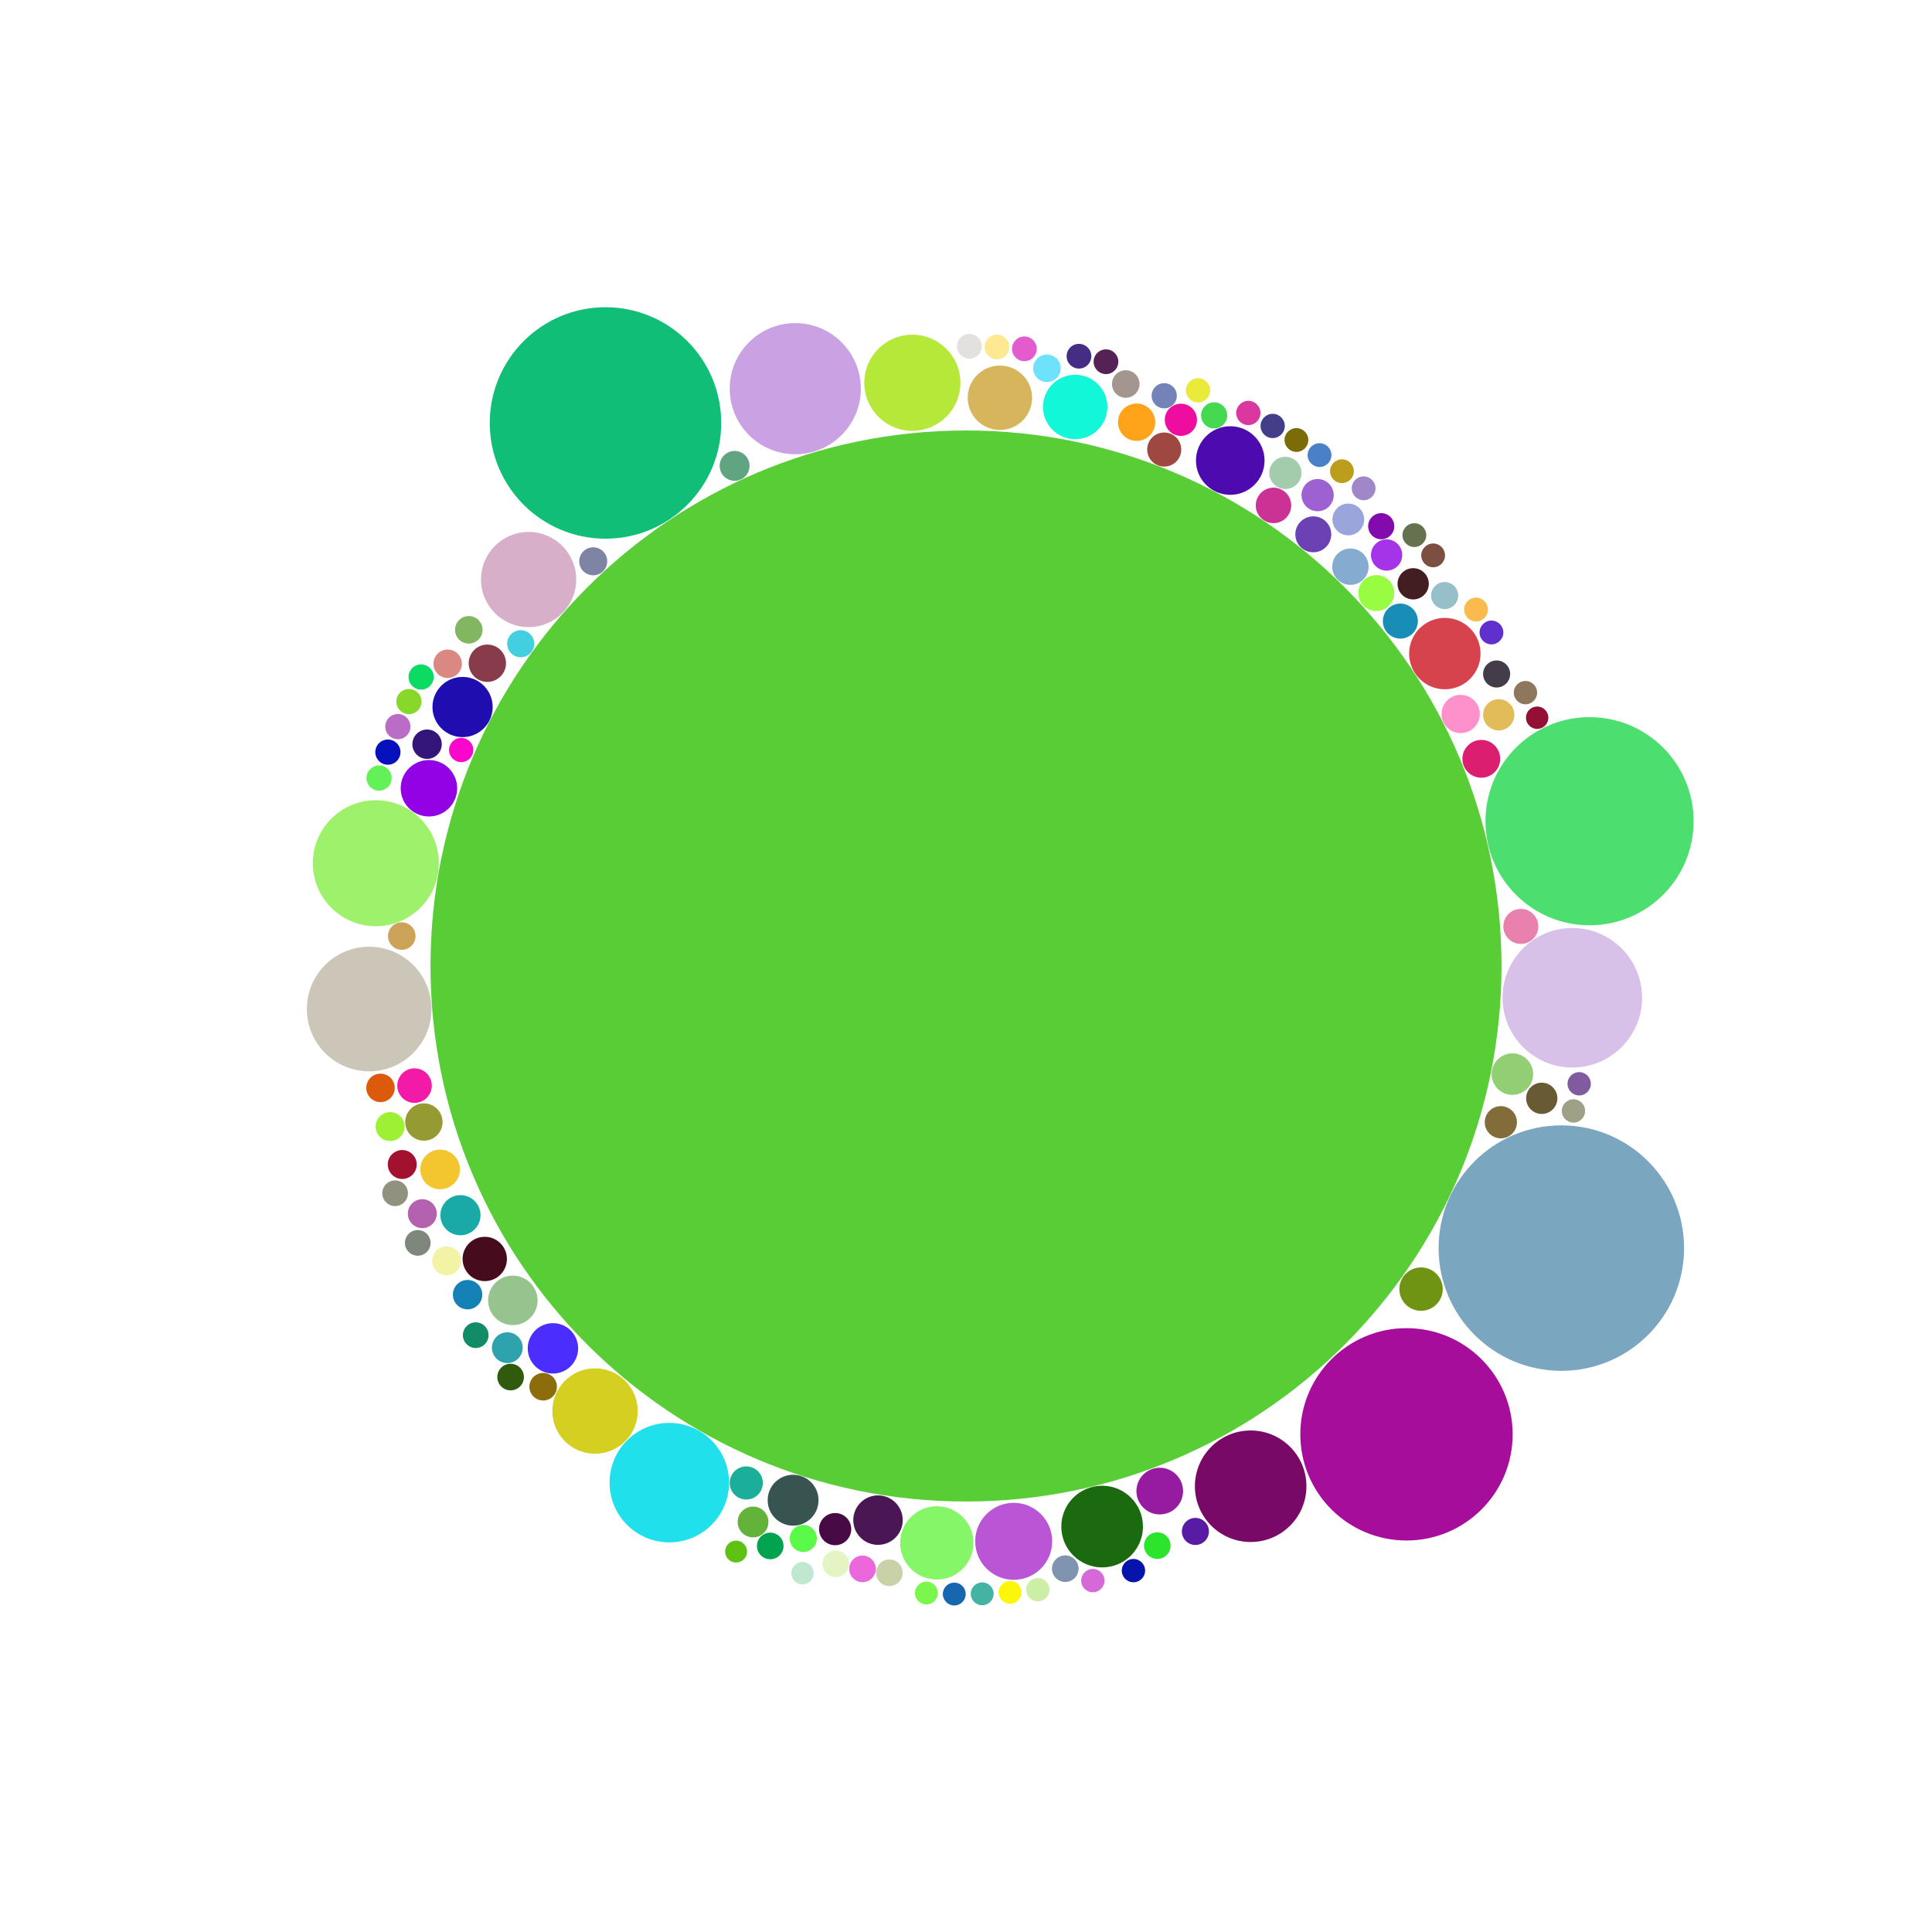
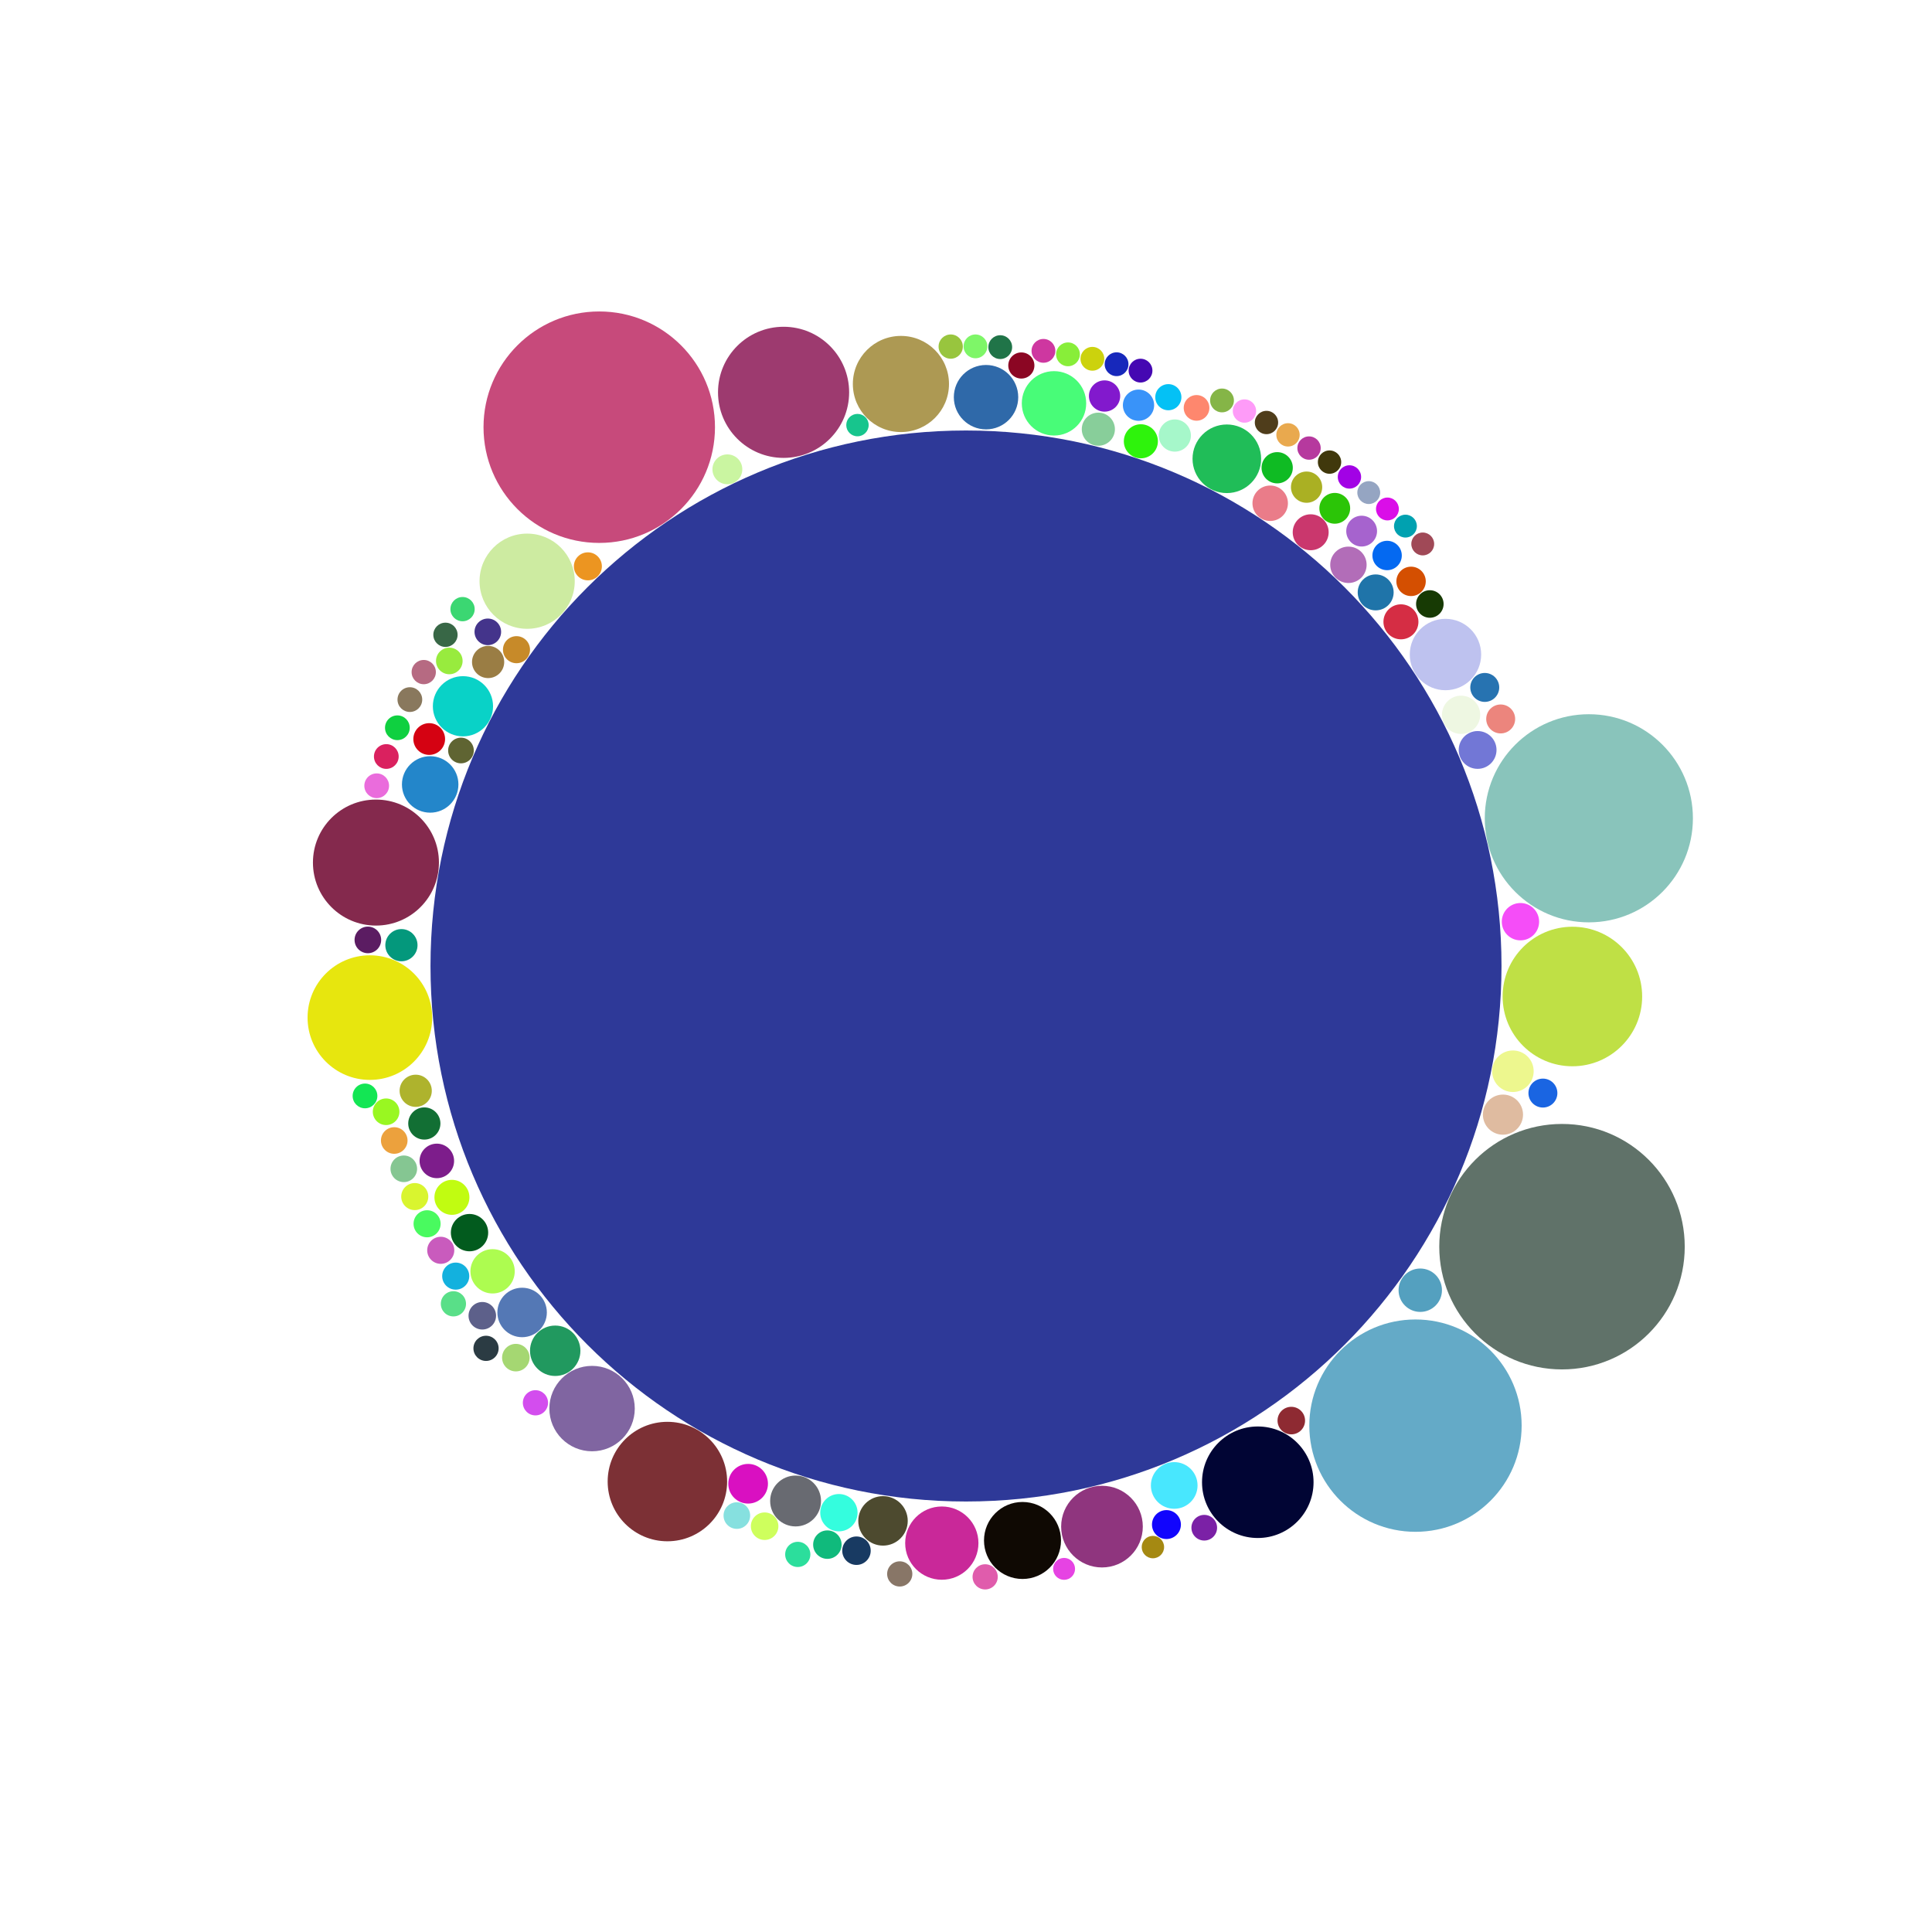
<svg xmlns="http://www.w3.org/2000/svg" width="360" height="360" viewBox="0 0 360 360" version="1.1">
  <rect x="0" y="0" width="360" height="360" style="fill:white;" />
-   <circle cx="180.0" cy="180.0" r="99.783" fill="rgb(89,205,54)" />
-   <circle cx="290.932" cy="232.566" r="22.87" fill="rgb(123,166,191)" />
-   <circle cx="112.825" cy="78.811" r="21.565" fill="rgb(16,190,120)" />
-   <circle cx="262.078" cy="267.267" r="19.783" fill="rgb(165,13,154)" />
-   <circle cx="296.188" cy="153.021" r="19.391" fill="rgb(76,222,111)" />
-   <circle cx="292.981" cy="185.917" r="13.0" fill="rgb(215,193,232)" />
-   <circle cx="148.188" cy="72.425" r="12.217" fill="rgb(202,162,227)" />
-   <circle cx="70.031" cy="160.848" r="11.739" fill="rgb(158,241,106)" />
-   <circle cx="68.786" cy="188.016" r="11.609" fill="rgb(204,198,185)" />
-   <circle cx="124.714" cy="276.268" r="11.13" fill="rgb(32,224,236)" />
-   <circle cx="233.043" cy="276.94" r="10.391" fill="rgb(120,9,102)" />
-   <circle cx="170.002" cy="71.323" r="8.957" fill="rgb(181,232,57)" />
-   <circle cx="98.5" cy="107.986" r="8.87" fill="rgb(216,175,201)" />
-   <circle cx="110.876" cy="262.927" r="7.957" fill="rgb(213,207,34)" />
-   <circle cx="205.367" cy="284.456" r="7.609" fill="rgb(28,106,15)" />
-   <circle cx="188.888" cy="287.202" r="7.174" fill="rgb(186,86,214)" />
-   <circle cx="174.558" cy="287.499" r="6.826" fill="rgb(133,246,103)" />
-   <circle cx="269.225" cy="121.786" r="6.652" fill="rgb(214,67,77)" />
-   <circle cx="229.241" cy="85.814" r="6.391" fill="rgb(77,11,175)" />
-   <circle cx="186.319" cy="74.119" r="6.0" fill="rgb(214,181,92)" />
-   <circle cx="200.348" cy="75.832" r="6.0" fill="rgb(17,247,216)" />
-   <circle cx="86.193" cy="131.742" r="5.609" fill="rgb(31,13,176)" />
-   <circle cx="79.924" cy="146.879" r="5.261" fill="rgb(146,2,229)" />
-   <circle cx="147.783" cy="279.542" r="4.739" fill="rgb(55,84,81)" />
-   <circle cx="103.031" cy="251.245" r="4.696" fill="rgb(75,45,253)" />
-   <circle cx="163.602" cy="283.254" r="4.609" fill="rgb(74,22,83)" />
-   <circle cx="95.563" cy="242.306" r="4.609" fill="rgb(150,195,142)" />
-   <circle cx="216.103" cy="277.844" r="4.348" fill="rgb(150,27,160)" />
-   <circle cx="90.328" cy="234.589" r="4.13" fill="rgb(70,12,30)" />
-   <circle cx="264.791" cy="240.208" r="4.043" fill="rgb(111,148,20)" />
-   <circle cx="281.808" cy="200.144" r="3.87" fill="rgb(146,207,116)" />
-   <circle cx="85.797" cy="226.435" r="3.739" fill="rgb(25,170,168)" />
-   <circle cx="82.007" cy="217.908" r="3.696" fill="rgb(243,197,47)" />
-   <circle cx="272.176" cy="133.042" r="3.565" fill="rgb(254,144,203)" />
-   <circle cx="276.021" cy="141.392" r="3.522" fill="rgb(219,30,112)" />
-   <circle cx="78.986" cy="209.073" r="3.478" fill="rgb(149,154,50)" />
-   <circle cx="90.808" cy="123.583" r="3.478" fill="rgb(135,59,75)" />
-   <circle cx="211.787" cy="78.677" r="3.478" fill="rgb(255,164,26)" />
-   <circle cx="251.629" cy="105.593" r="3.391" fill="rgb(134,171,209)" />
-   <circle cx="244.714" cy="99.564" r="3.348" fill="rgb(107,65,180)" />
-   <circle cx="256.45" cy="110.507" r="3.348" fill="rgb(152,252,66)" />
-   <circle cx="237.296" cy="94.175" r="3.304" fill="rgb(204,49,148)" />
-   <circle cx="260.934" cy="115.732" r="3.261" fill="rgb(24,142,183)" />
-   <circle cx="283.385" cy="172.62" r="3.261" fill="rgb(233,129,174)" />
-   <circle cx="77.242" cy="202.288" r="3.217" fill="rgb(242,26,166)" />
-   <circle cx="216.937" cy="83.764" r="3.174" fill="rgb(158,72,65)" />
-   <circle cx="139.058" cy="276.33" r="3.087" fill="rgb(27,174,152)" />
-   <circle cx="279.661" cy="209.112" r="3.0" fill="rgb(130,108,57)" />
-   <circle cx="155.618" cy="284.93" r="3.0" fill="rgb(71,10,69)" />
-   <circle cx="220.04" cy="78.223" r="3.0" fill="rgb(239,13,159)" />
-   <circle cx="239.511" cy="88.12" r="3.0" fill="rgb(163,204,173)" />
-   <circle cx="245.518" cy="92.261" r="3.0" fill="rgb(158,97,209)" />
-   <circle cx="251.238" cy="96.794" r="2.957" fill="rgb(154,166,219)" />
-   <circle cx="258.373" cy="103.414" r="2.913" fill="rgb(165,52,232)" />
-   <circle cx="263.325" cy="108.782" r="2.913" fill="rgb(66,30,35)" />
-   <circle cx="279.265" cy="133.193" r="2.913" fill="rgb(226,188,88)" />
-   <circle cx="287.284" cy="204.655" r="2.913" fill="rgb(104,91,52)" />
-   <circle cx="140.32" cy="283.597" r="2.87" fill="rgb(99,179,58)" />
-   <circle cx="94.53" cy="251.122" r="2.87" fill="rgb(46,163,173)" />
-   <circle cx="136.885" cy="86.809" r="2.783" fill="rgb(97,164,130)" />
-   <circle cx="79.58" cy="138.671" r="2.739" fill="rgb(52,21,121)" />
-   <circle cx="87.126" cy="241.239" r="2.739" fill="rgb(22,129,182)" />
-   <circle cx="83.224" cy="234.934" r="2.696" fill="rgb(242,243,164)" />
-   <circle cx="78.69" cy="226.147" r="2.696" fill="rgb(180,98,175)" />
-   <circle cx="74.953" cy="216.988" r="2.696" fill="rgb(162,17,45)" />
-   <circle cx="72.69" cy="209.919" r="2.696" fill="rgb(157,240,51)" />
-   <circle cx="70.903" cy="202.712" r="2.652" fill="rgb(219,90,11)" />
-   <circle cx="83.418" cy="123.683" r="2.652" fill="rgb(219,136,131)" />
-   <circle cx="110.538" cy="104.59" r="2.609" fill="rgb(125,132,164)" />
-   <circle cx="74.867" cy="174.422" r="2.565" fill="rgb(205,162,89)" />
-   <circle cx="101.21" cy="258.395" r="2.565" fill="rgb(140,108,11)" />
-   <circle cx="87.355" cy="117.357" r="2.565" fill="rgb(130,182,96)" />
-   <circle cx="195.082" cy="68.625" r="2.565" fill="rgb(110,226,251)" />
-   <circle cx="209.768" cy="71.554" r="2.565" fill="rgb(162,150,143)" />
-   <circle cx="97.025" cy="119.948" r="2.522" fill="rgb(66,208,224)" />
-   <circle cx="149.683" cy="286.667" r="2.522" fill="rgb(91,250,73)" />
-   <circle cx="269.191" cy="110.976" r="2.522" fill="rgb(150,191,201)" />
-   <circle cx="278.874" cy="125.587" r="2.522" fill="rgb(69,60,74)" />
-   <circle cx="222.746" cy="285.361" r="2.522" fill="rgb(87,28,163)" />
-   <circle cx="215.644" cy="288.006" r="2.478" fill="rgb(44,228,43)" />
-   <circle cx="198.497" cy="292.3" r="2.478" fill="rgb(128,148,176)" />
-   <circle cx="165.728" cy="293.06" r="2.478" fill="rgb(200,209,168)" />
-   <circle cx="160.716" cy="292.337" r="2.478" fill="rgb(235,103,219)" />
-   <circle cx="155.741" cy="291.391" r="2.478" fill="rgb(229,244,196)" />
-   <circle cx="143.524" cy="288.068" r="2.478" fill="rgb(1,164,78)" />
-   <circle cx="95.145" cy="256.597" r="2.478" fill="rgb(48,91,14)" />
-   <circle cx="226.238" cy="77.402" r="2.435" fill="rgb(69,217,81)" />
-   <circle cx="257.37" cy="98.051" r="2.435" fill="rgb(131,11,174)" />
-   <circle cx="88.646" cy="248.79" r="2.391" fill="rgb(17,140,102)" />
-   <circle cx="77.844" cy="231.595" r="2.391" fill="rgb(127,135,124)" />
-   <circle cx="73.626" cy="222.342" r="2.391" fill="rgb(144,146,127)" />
-   <circle cx="216.935" cy="73.745" r="2.348" fill="rgb(116,131,183)" />
-   <circle cx="70.635" cy="144.979" r="2.348" fill="rgb(100,241,87)" />
-   <circle cx="72.278" cy="140.148" r="2.348" fill="rgb(6,16,189)" />
-   <circle cx="74.134" cy="135.394" r="2.348" fill="rgb(185,109,199)" />
-   <circle cx="76.2" cy="130.726" r="2.348" fill="rgb(136,216,44)" />
-   <circle cx="78.471" cy="126.154" r="2.348" fill="rgb(12,219,99)" />
-   <circle cx="180.631" cy="64.533" r="2.304" fill="rgb(226,225,223)" />
-   <circle cx="185.76" cy="64.653" r="2.304" fill="rgb(254,233,146)" />
-   <circle cx="190.88" cy="65.001" r="2.304" fill="rgb(228,91,206)" />
-   <circle cx="201.051" cy="66.376" r="2.304" fill="rgb(68,46,133)" />
-   <circle cx="206.083" cy="67.402" r="2.304" fill="rgb(86,34,86)" />
-   <circle cx="85.935" cy="139.751" r="2.261" fill="rgb(251,6,203)" />
-   <circle cx="223.237" cy="72.729" r="2.261" fill="rgb(233,234,58)" />
-   <circle cx="232.607" cy="76.95" r="2.261" fill="rgb(219,55,161)" />
-   <circle cx="237.144" cy="79.369" r="2.261" fill="rgb(66,62,136)" />
-   <circle cx="241.569" cy="81.988" r="2.217" fill="rgb(124,108,8)" />
-   <circle cx="245.875" cy="84.801" r="2.217" fill="rgb(74,128,199)" />
-   <circle cx="250.052" cy="87.803" r="2.217" fill="rgb(189,158,28)" />
-   <circle cx="254.092" cy="90.989" r="2.217" fill="rgb(160,135,201)" />
-   <circle cx="263.543" cy="99.713" r="2.217" fill="rgb(101,114,79)" />
-   <circle cx="267.043" cy="103.488" r="2.217" fill="rgb(123,80,65)" />
-   <circle cx="275.034" cy="113.577" r="2.217" fill="rgb(251,186,78)" />
-   <circle cx="277.91" cy="117.852" r="2.217" fill="rgb(95,48,206)" />
-   <circle cx="284.246" cy="129.064" r="2.174" fill="rgb(143,119,93)" />
-   <circle cx="294.257" cy="201.949" r="2.174" fill="rgb(129,91,160)" />
-   <circle cx="293.191" cy="207.008" r="2.174" fill="rgb(159,161,134)" />
-   <circle cx="211.2" cy="292.661" r="2.174" fill="rgb(7,20,171)" />
-   <circle cx="203.634" cy="294.522" r="2.174" fill="rgb(214,104,215)" />
-   <circle cx="193.382" cy="296.211" r="2.174" fill="rgb(205,238,165)" />
-   <circle cx="188.208" cy="296.713" r="2.13" fill="rgb(252,247,10)" />
-   <circle cx="183.017" cy="296.985" r="2.13" fill="rgb(69,179,163)" />
-   <circle cx="177.817" cy="297.026" r="2.13" fill="rgb(22,103,176)" />
-   <circle cx="172.619" cy="296.835" r="2.13" fill="rgb(122,246,76)" />
-   <circle cx="286.425" cy="133.736" r="2.087" fill="rgb(148,15,54)" />
-   <circle cx="149.534" cy="293.138" r="2.087" fill="rgb(192,232,208)" />
-   <circle cx="137.16" cy="289.115" r="2.043" fill="rgb(94,194,21)" />
+   <circle cx="180.0" cy="180.0" r="99.783" fill="rgb(46,57,152)" />
+   <circle cx="291.056" cy="232.301" r="22.87" fill="rgb(96,114,105)" />
+   <circle cx="111.661" cy="79.601" r="21.565" fill="rgb(199,74,123)" />
+   <circle cx="263.753" cy="265.647" r="19.783" fill="rgb(100,170,199)" />
+   <circle cx="296.058" cy="152.476" r="19.391" fill="rgb(137,196,187)" />
+   <circle cx="292.992" cy="185.684" r="13.0" fill="rgb(191,224,69)" />
+   <circle cx="146.008" cy="73.105" r="12.217" fill="rgb(157,58,111)" />
+   <circle cx="70.051" cy="160.728" r="11.739" fill="rgb(132,41,77)" />
+   <circle cx="68.92" cy="189.615" r="11.609" fill="rgb(231,230,14)" />
+   <circle cx="124.359" cy="276.065" r="11.13" fill="rgb(124,48,53)" />
+   <circle cx="234.37" cy="276.194" r="10.391" fill="rgb(1,5,52)" />
+   <circle cx="167.874" cy="71.55" r="8.957" fill="rgb(173,153,83)" />
+   <circle cx="98.226" cy="108.3" r="8.87" fill="rgb(205,235,161)" />
+   <circle cx="110.323" cy="262.468" r="7.957" fill="rgb(128,101,161)" />
+   <circle cx="205.338" cy="284.463" r="7.609" fill="rgb(143,53,126)" />
+   <circle cx="190.528" cy="287.045" r="7.174" fill="rgb(15,9,3)" />
+   <circle cx="175.493" cy="287.537" r="6.826" fill="rgb(201,40,153)" />
+   <circle cx="269.341" cy="121.962" r="6.652" fill="rgb(190,194,239)" />
+   <circle cx="228.602" cy="85.487" r="6.391" fill="rgb(32,189,88)" />
+   <circle cx="183.733" cy="74.008" r="6.0" fill="rgb(47,105,169)" />
+   <circle cx="196.397" cy="75.157" r="6.0" fill="rgb(72,252,120)" />
+   <circle cx="86.265" cy="131.602" r="5.609" fill="rgb(9,210,199)" />
+   <circle cx="80.158" cy="146.169" r="5.261" fill="rgb(35,134,202)" />
+   <circle cx="148.245" cy="279.688" r="4.739" fill="rgb(104,106,113)" />
+   <circle cx="103.455" cy="251.696" r="4.696" fill="rgb(33,153,95)" />
+   <circle cx="164.536" cy="283.393" r="4.609" fill="rgb(77,74,47)" />
+   <circle cx="97.289" cy="244.558" r="4.609" fill="rgb(84,120,181)" />
+   <circle cx="218.799" cy="276.791" r="4.348" fill="rgb(72,231,254)" />
+   <circle cx="91.786" cy="236.891" r="4.13" fill="rgb(173,252,80)" />
+   <circle cx="264.646" cy="240.413" r="4.043" fill="rgb(84,160,191)" />
+   <circle cx="281.909" cy="199.61" r="3.87" fill="rgb(237,247,142)" />
+   <circle cx="280.056" cy="207.697" r="3.739" fill="rgb(223,187,160)" />
+   <circle cx="139.402" cy="276.474" r="3.696" fill="rgb(217,16,193)" />
+   <circle cx="272.253" cy="133.192" r="3.565" fill="rgb(238,247,226)" />
+   <circle cx="275.332" cy="139.742" r="3.522" fill="rgb(114,119,214)" />
+   <circle cx="283.314" cy="171.743" r="3.478" fill="rgb(245,77,248)" />
+   <circle cx="156.318" cy="281.867" r="3.478" fill="rgb(52,253,222)" />
+   <circle cx="87.489" cy="229.683" r="3.478" fill="rgb(2,91,30)" />
+   <circle cx="251.259" cy="105.243" r="3.391" fill="rgb(178,109,184)" />
+   <circle cx="244.228" cy="99.179" r="3.348" fill="rgb(202,55,109)" />
+   <circle cx="256.337" cy="110.384" r="3.348" fill="rgb(31,116,169)" />
+   <circle cx="236.683" cy="93.774" r="3.304" fill="rgb(234,124,137)" />
+   <circle cx="261.044" cy="115.868" r="3.261" fill="rgb(213,45,68)" />
+   <circle cx="84.21" cy="223.108" r="3.261" fill="rgb(193,252,17)" />
+   <circle cx="81.398" cy="216.319" r="3.217" fill="rgb(125,29,139)" />
+   <circle cx="212.584" cy="82.228" r="3.174" fill="rgb(46,243,12)" />
+   <circle cx="204.661" cy="79.976" r="3.087" fill="rgb(136,206,154)" />
+   <circle cx="79.067" cy="209.347" r="3.0" fill="rgb(18,111,52)" />
+   <circle cx="77.46" cy="203.252" r="3.0" fill="rgb(174,179,45)" />
+   <circle cx="74.799" cy="176.12" r="3.0" fill="rgb(4,152,124)" />
+   <circle cx="90.953" cy="123.353" r="3.0" fill="rgb(154,125,68)" />
+   <circle cx="218.91" cy="81.155" r="3.0" fill="rgb(166,247,202)" />
+   <circle cx="79.977" cy="137.708" r="2.957" fill="rgb(213,2,18)" />
+   <circle cx="205.817" cy="73.792" r="2.913" fill="rgb(130,25,205)" />
+   <circle cx="212.145" cy="75.501" r="2.913" fill="rgb(57,147,249)" />
+   <circle cx="237.985" cy="87.159" r="2.913" fill="rgb(15,187,35)" />
+   <circle cx="243.462" cy="90.776" r="2.913" fill="rgb(170,176,35)" />
+   <circle cx="248.714" cy="94.717" r="2.87" fill="rgb(43,197,7)" />
+   <circle cx="253.722" cy="98.966" r="2.87" fill="rgb(166,99,206)" />
+   <circle cx="135.536" cy="87.453" r="2.783" fill="rgb(202,245,161)" />
+   <circle cx="258.467" cy="103.509" r="2.739" fill="rgb(4,105,241)" />
+   <circle cx="262.933" cy="108.329" r="2.739" fill="rgb(212,79,1)" />
+   <circle cx="276.665" cy="128.092" r="2.696" fill="rgb(39,115,177)" />
+   <circle cx="279.63" cy="133.966" r="2.696" fill="rgb(236,133,125)" />
+   <circle cx="287.499" cy="203.679" r="2.696" fill="rgb(26,101,226)" />
+   <circle cx="217.35" cy="284.082" r="2.696" fill="rgb(17,5,253)" />
+   <circle cx="159.592" cy="288.951" r="2.652" fill="rgb(24,58,98)" />
+   <circle cx="154.169" cy="287.819" r="2.652" fill="rgb(16,186,124)" />
+   <circle cx="109.542" cy="105.529" r="2.609" fill="rgb(236,149,33)" />
+   <circle cx="240.614" cy="264.705" r="2.565" fill="rgb(142,42,50)" />
+   <circle cx="266.429" cy="112.546" r="2.565" fill="rgb(23,58,4)" />
+   <circle cx="142.477" cy="284.386" r="2.565" fill="rgb(206,255,93)" />
+   <circle cx="96.121" cy="252.975" r="2.565" fill="rgb(165,215,114)" />
+   <circle cx="89.869" cy="245.172" r="2.565" fill="rgb(93,96,138)" />
+   <circle cx="96.24" cy="121.06" r="2.522" fill="rgb(199,138,41)" />
+   <circle cx="84.917" cy="237.786" r="2.522" fill="rgb(19,177,222)" />
+   <circle cx="82.127" cy="232.976" r="2.522" fill="rgb(201,91,189)" />
+   <circle cx="79.581" cy="228.032" r="2.522" fill="rgb(73,250,95)" />
+   <circle cx="77.284" cy="222.965" r="2.522" fill="rgb(217,245,47)" />
+   <circle cx="90.898" cy="117.736" r="2.478" fill="rgb(68,52,139)" />
+   <circle cx="137.3" cy="282.405" r="2.478" fill="rgb(134,224,223)" />
+   <circle cx="75.242" cy="217.789" r="2.478" fill="rgb(133,198,146)" />
+   <circle cx="73.461" cy="212.516" r="2.478" fill="rgb(236,161,61)" />
+   <circle cx="71.946" cy="207.16" r="2.478" fill="rgb(153,247,33)" />
+   <circle cx="68.546" cy="175.139" r="2.478" fill="rgb(91,28,98)" />
+   <circle cx="83.722" cy="123.159" r="2.478" fill="rgb(152,235,62)" />
+   <circle cx="190.312" cy="68.104" r="2.435" fill="rgb(139,6,35)" />
+   <circle cx="217.702" cy="74.011" r="2.435" fill="rgb(4,193,245)" />
+   <circle cx="85.895" cy="139.846" r="2.391" fill="rgb(95,100,50)" />
+   <circle cx="222.959" cy="76.004" r="2.391" fill="rgb(254,135,110)" />
+   <circle cx="224.395" cy="284.668" r="2.391" fill="rgb(123,33,166)" />
+   <circle cx="183.57" cy="293.823" r="2.348" fill="rgb(224,92,172)" />
+   <circle cx="167.653" cy="293.278" r="2.348" fill="rgb(136,118,103)" />
+   <circle cx="148.653" cy="289.641" r="2.348" fill="rgb(44,222,156)" />
+   <circle cx="99.773" cy="261.39" r="2.348" fill="rgb(211,77,238)" />
+   <circle cx="90.564" cy="251.244" r="2.348" fill="rgb(43,59,67)" />
+   <circle cx="84.488" cy="242.947" r="2.348" fill="rgb(89,223,136)" />
+   <circle cx="68.013" cy="204.21" r="2.304" fill="rgb(19,230,84)" />
+   <circle cx="70.192" cy="146.416" r="2.304" fill="rgb(234,108,220)" />
+   <circle cx="71.983" cy="140.964" r="2.304" fill="rgb(218,33,95)" />
+   <circle cx="74.045" cy="135.608" r="2.304" fill="rgb(15,208,64)" />
+   <circle cx="76.372" cy="130.36" r="2.304" fill="rgb(137,120,93)" />
+   <circle cx="78.959" cy="125.234" r="2.261" fill="rgb(182,106,130)" />
+   <circle cx="83.005" cy="118.286" r="2.261" fill="rgb(56,103,70)" />
+   <circle cx="86.189" cy="113.503" r="2.261" fill="rgb(59,215,114)" />
+   <circle cx="177.151" cy="64.582" r="2.261" fill="rgb(152,197,62)" />
+   <circle cx="181.767" cy="64.54" r="2.217" fill="rgb(126,246,104)" />
+   <circle cx="186.381" cy="64.683" r="2.217" fill="rgb(32,116,72)" />
+   <circle cx="194.431" cy="65.377" r="2.217" fill="rgb(206,55,160)" />
+   <circle cx="199.004" cy="66.025" r="2.217" fill="rgb(136,238,57)" />
+   <circle cx="203.548" cy="66.856" r="2.217" fill="rgb(204,210,13)" />
+   <circle cx="208.057" cy="67.868" r="2.217" fill="rgb(23,40,187)" />
+   <circle cx="212.521" cy="69.06" r="2.217" fill="rgb(69,8,178)" />
+   <circle cx="227.705" cy="74.616" r="2.217" fill="rgb(133,181,71)" />
+   <circle cx="231.888" cy="76.589" r="2.174" fill="rgb(254,155,248)" />
+   <circle cx="235.989" cy="78.728" r="2.174" fill="rgb(79,61,27)" />
+   <circle cx="240.002" cy="81.03" r="2.174" fill="rgb(233,169,78)" />
+   <circle cx="243.921" cy="83.49" r="2.174" fill="rgb(182,57,158)" />
+   <circle cx="247.739" cy="86.106" r="2.174" fill="rgb(64,56,12)" />
+   <circle cx="251.449" cy="88.873" r="2.174" fill="rgb(162,2,229)" />
+   <circle cx="255.047" cy="91.786" r="2.13" fill="rgb(149,165,194)" />
+   <circle cx="258.527" cy="94.841" r="2.13" fill="rgb(218,14,232)" />
+   <circle cx="261.882" cy="98.033" r="2.13" fill="rgb(0,161,176)" />
+   <circle cx="265.107" cy="101.358" r="2.13" fill="rgb(160,73,87)" />
+   <circle cx="159.776" cy="79.21" r="2.087" fill="rgb(23,197,141)" />
+   <circle cx="214.827" cy="288.276" r="2.087" fill="rgb(165,137,18)" />
+   <circle cx="198.277" cy="292.337" r="2.043" fill="rgb(230,67,227)" />
</svg>
